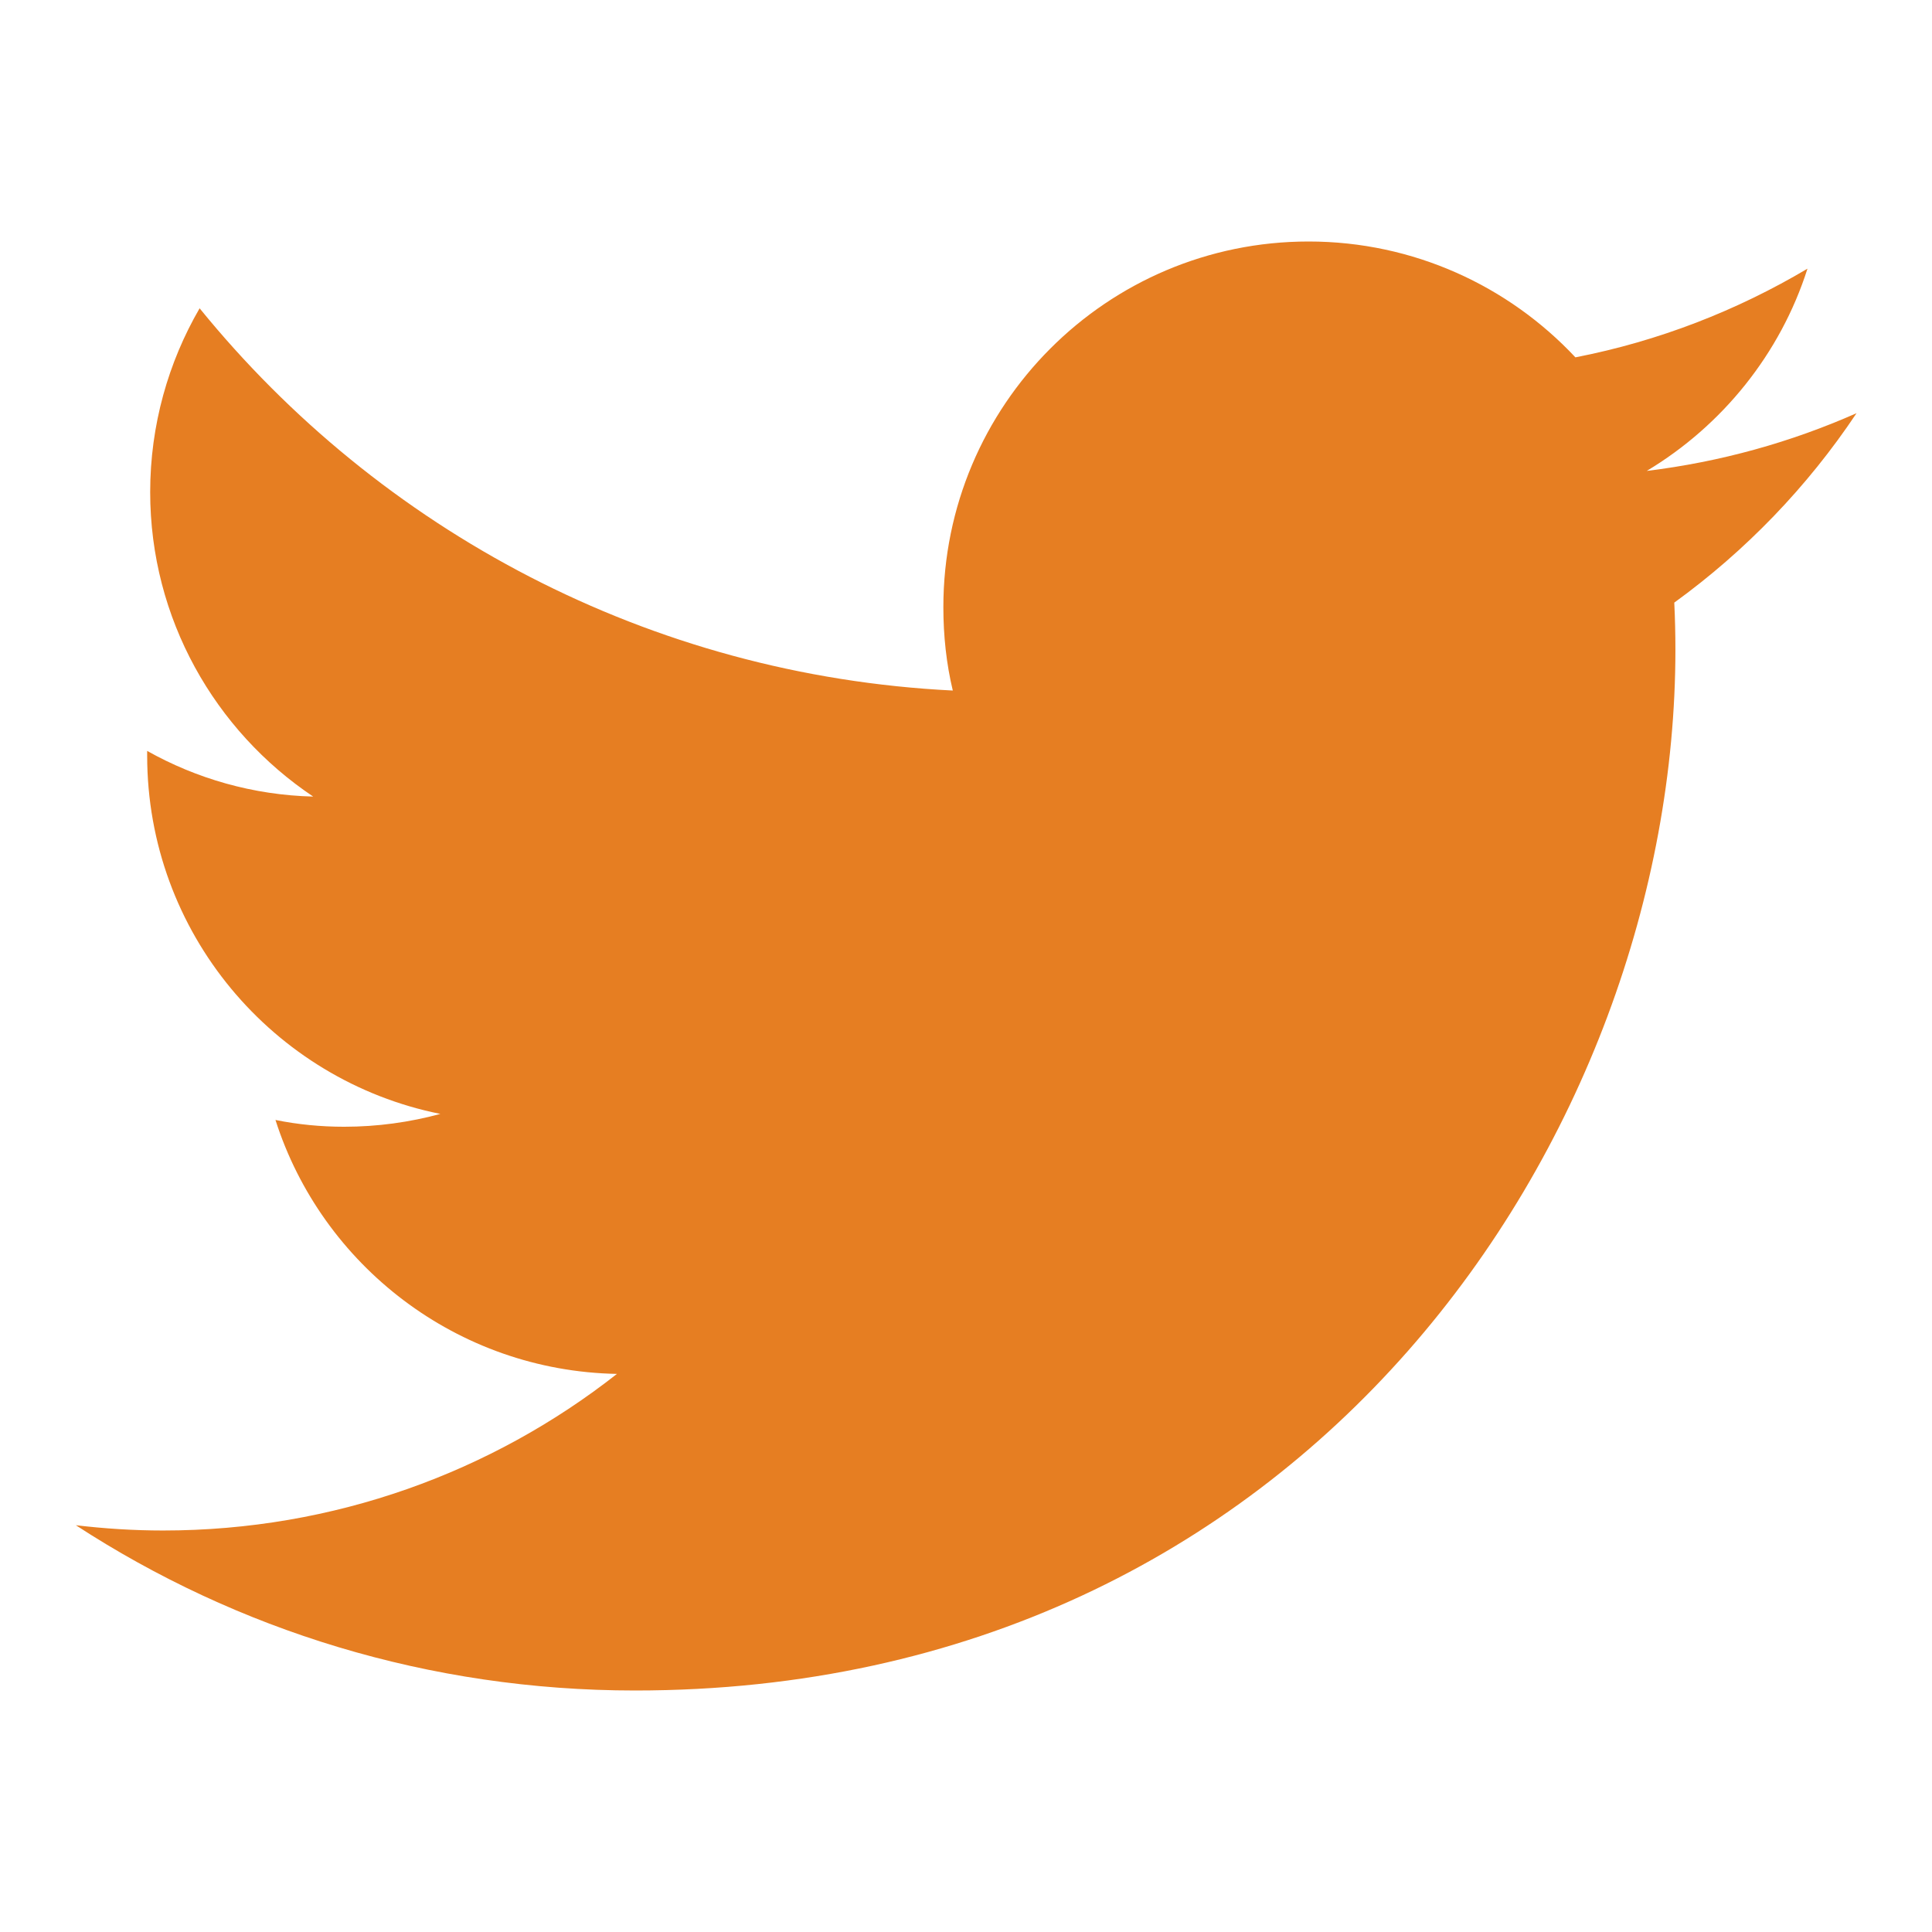
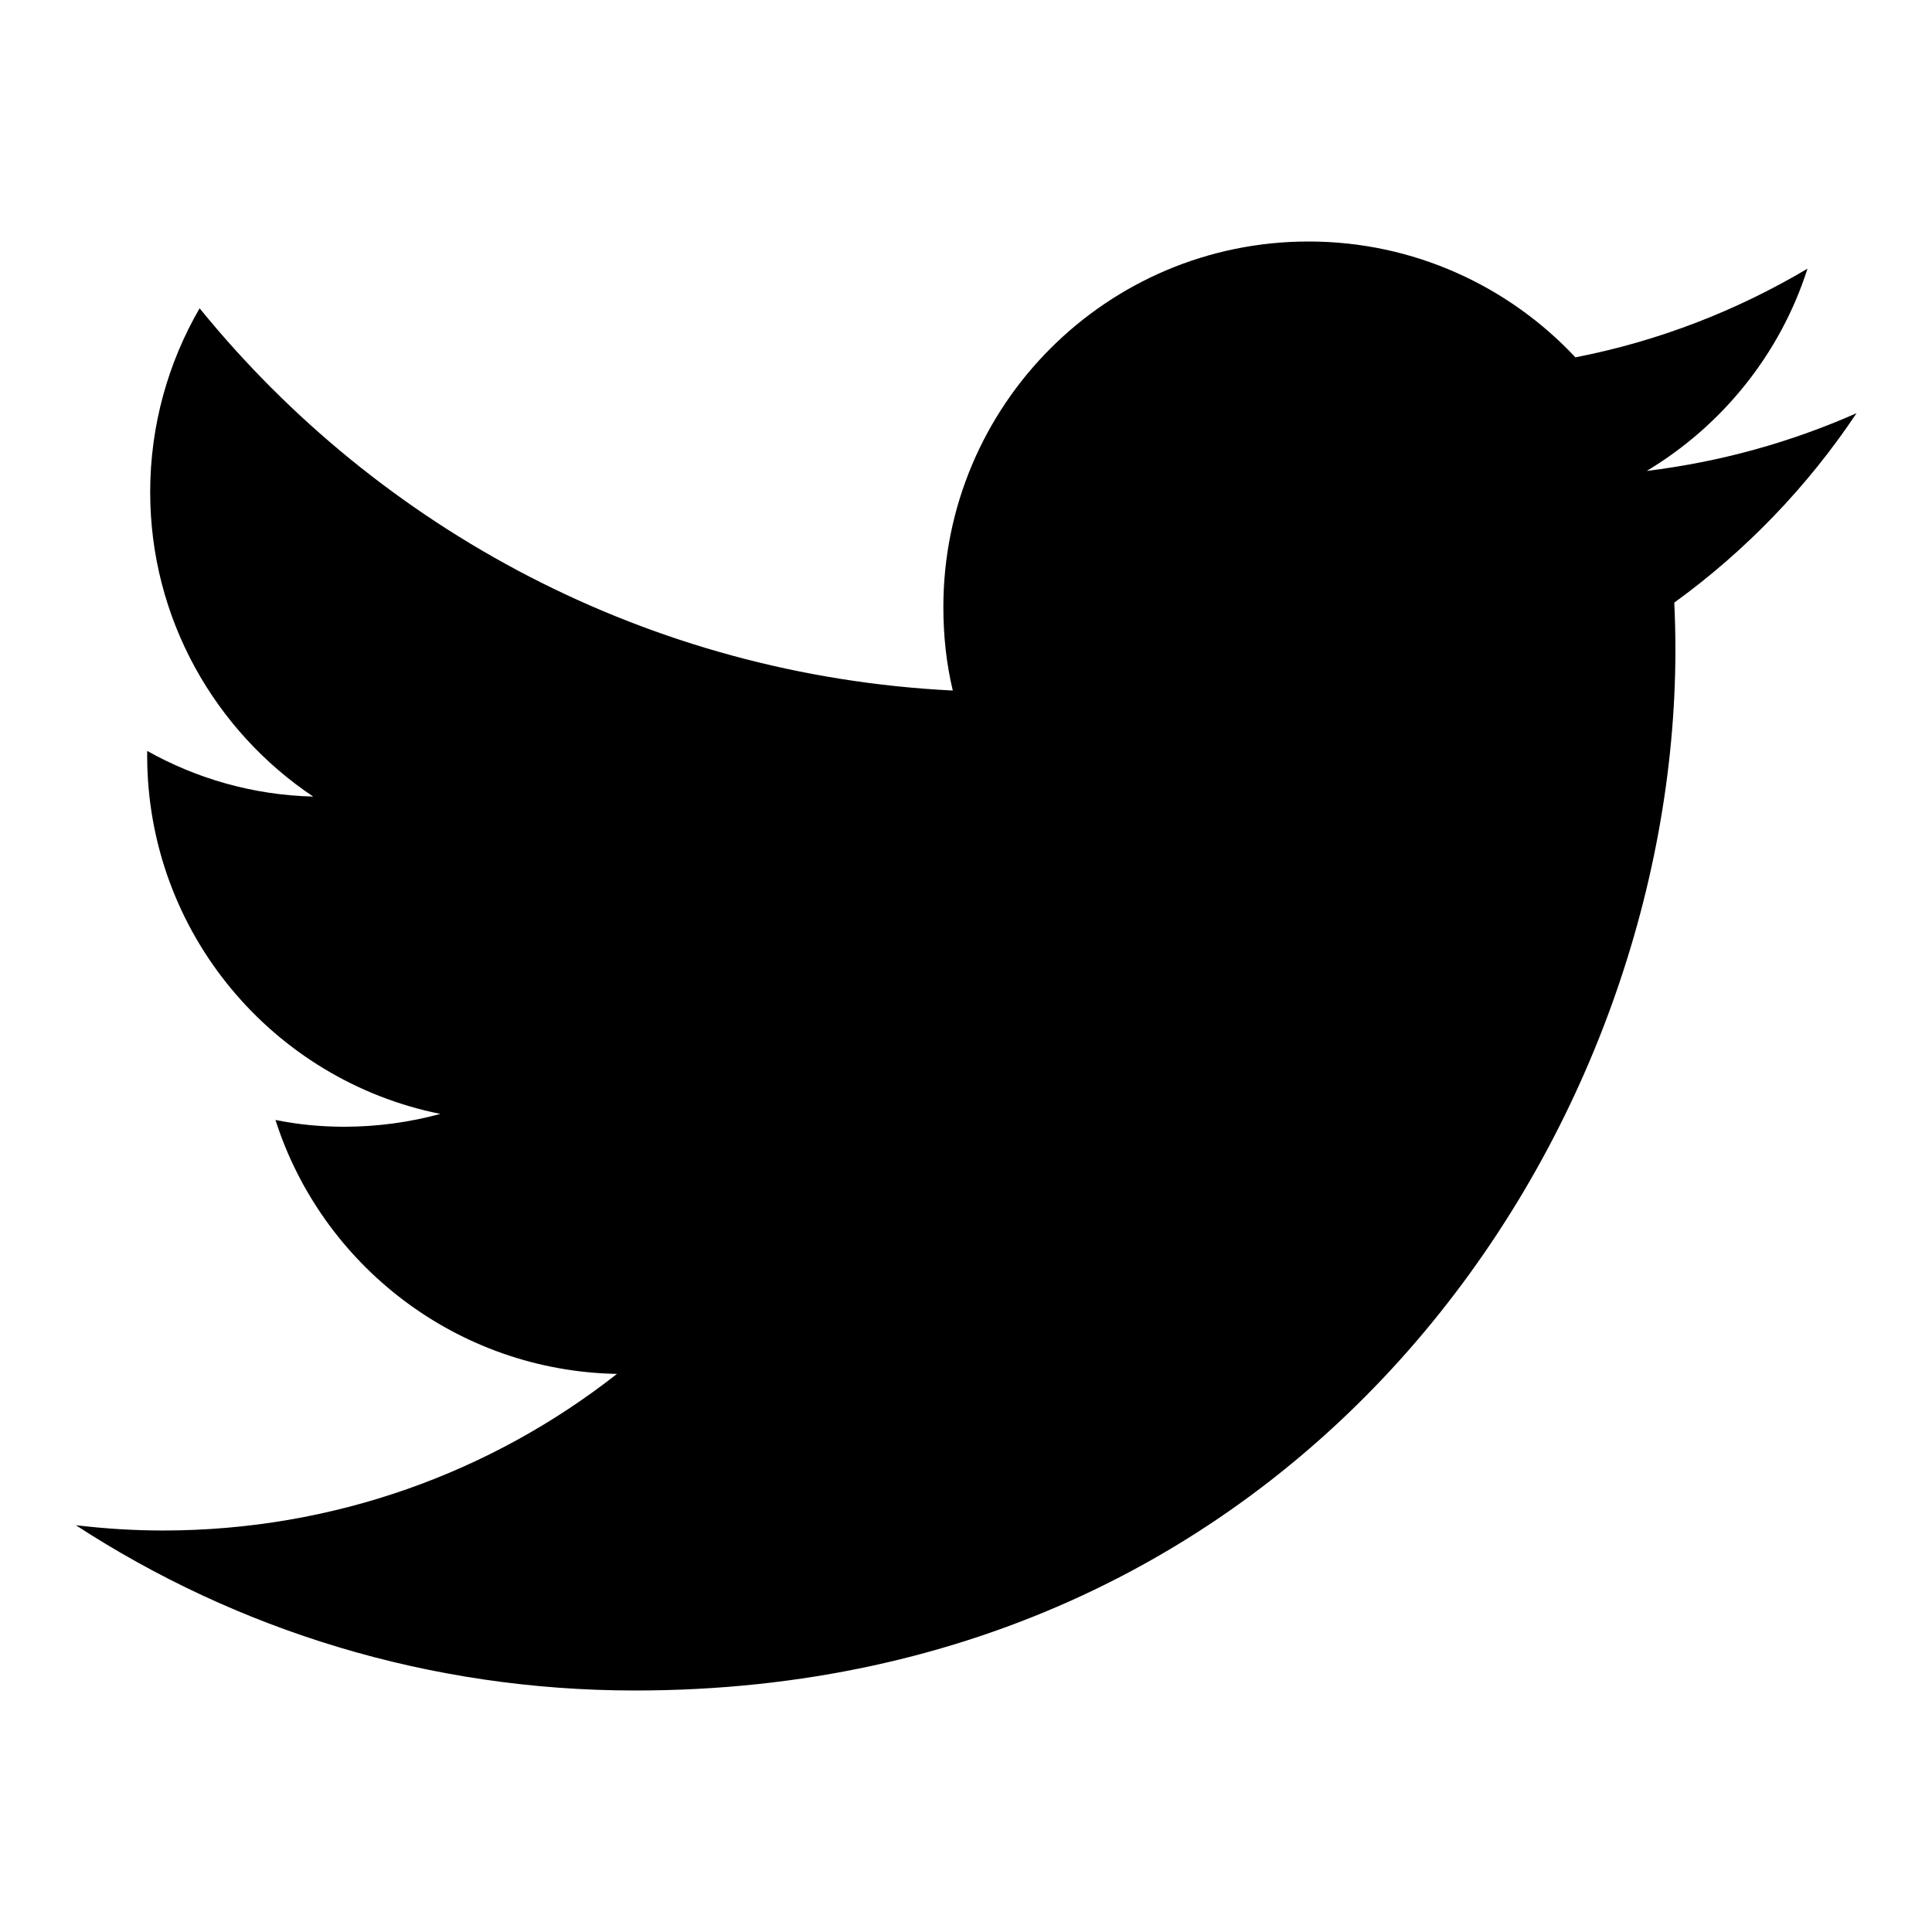
<svg xmlns="http://www.w3.org/2000/svg" viewBox="0 0 512 512">
-   <path fill="#e67e22" d="M492 109.5c-17.4 7.7-36 12.9-55.6 15.3 20-12 35.4-31 42.6-53.6-18.7 11.1-39.4 19.2-61.5 23.5C399.8 75.8 374.6 64 346.8 64c-53.5 0-96.8 43.4-96.8 96.9 0 7.6.8 15 2.5 22.1-80.5-4-151.9-42.6-199.6-101.3-8.3 14.3-13.1 31-13.1 48.7 0 33.6 17.2 63.3 43.2 80.7-16-.4-31-4.8-44-12.1v1.2c0 47 33.4 86.1 77.7 95-8.1 2.2-16.7 3.4-25.5 3.4-6.2 0-12.3-.6-18.2-1.8 12.3 38.5 48.1 66.5 90.5 67.3-33.1 26-74.9 41.5-120.3 41.5-7.8 0-15.5-.5-23.1-1.4C62.8 432 113.7 448 168.3 448 346.6 448 444 300.3 444 172.2c0-4.2-.1-8.4-.3-12.5C462.6 146 479 129 492 109.5z" />
+   <path d="M492 109.5c-17.4 7.7-36 12.9-55.6 15.3 20-12 35.4-31 42.6-53.6-18.7 11.1-39.4 19.2-61.5 23.5C399.8 75.8 374.6 64 346.8 64c-53.5 0-96.8 43.4-96.8 96.9 0 7.6.8 15 2.5 22.1-80.5-4-151.9-42.6-199.6-101.3-8.3 14.3-13.1 31-13.1 48.7 0 33.6 17.2 63.3 43.2 80.7-16-.4-31-4.8-44-12.1v1.2c0 47 33.4 86.1 77.7 95-8.1 2.2-16.7 3.4-25.5 3.4-6.2 0-12.3-.6-18.2-1.8 12.3 38.5 48.1 66.5 90.5 67.3-33.1 26-74.9 41.5-120.3 41.5-7.8 0-15.5-.5-23.1-1.4C62.8 432 113.7 448 168.3 448 346.6 448 444 300.3 444 172.2c0-4.2-.1-8.4-.3-12.5C462.6 146 479 129 492 109.5z" />
</svg>
